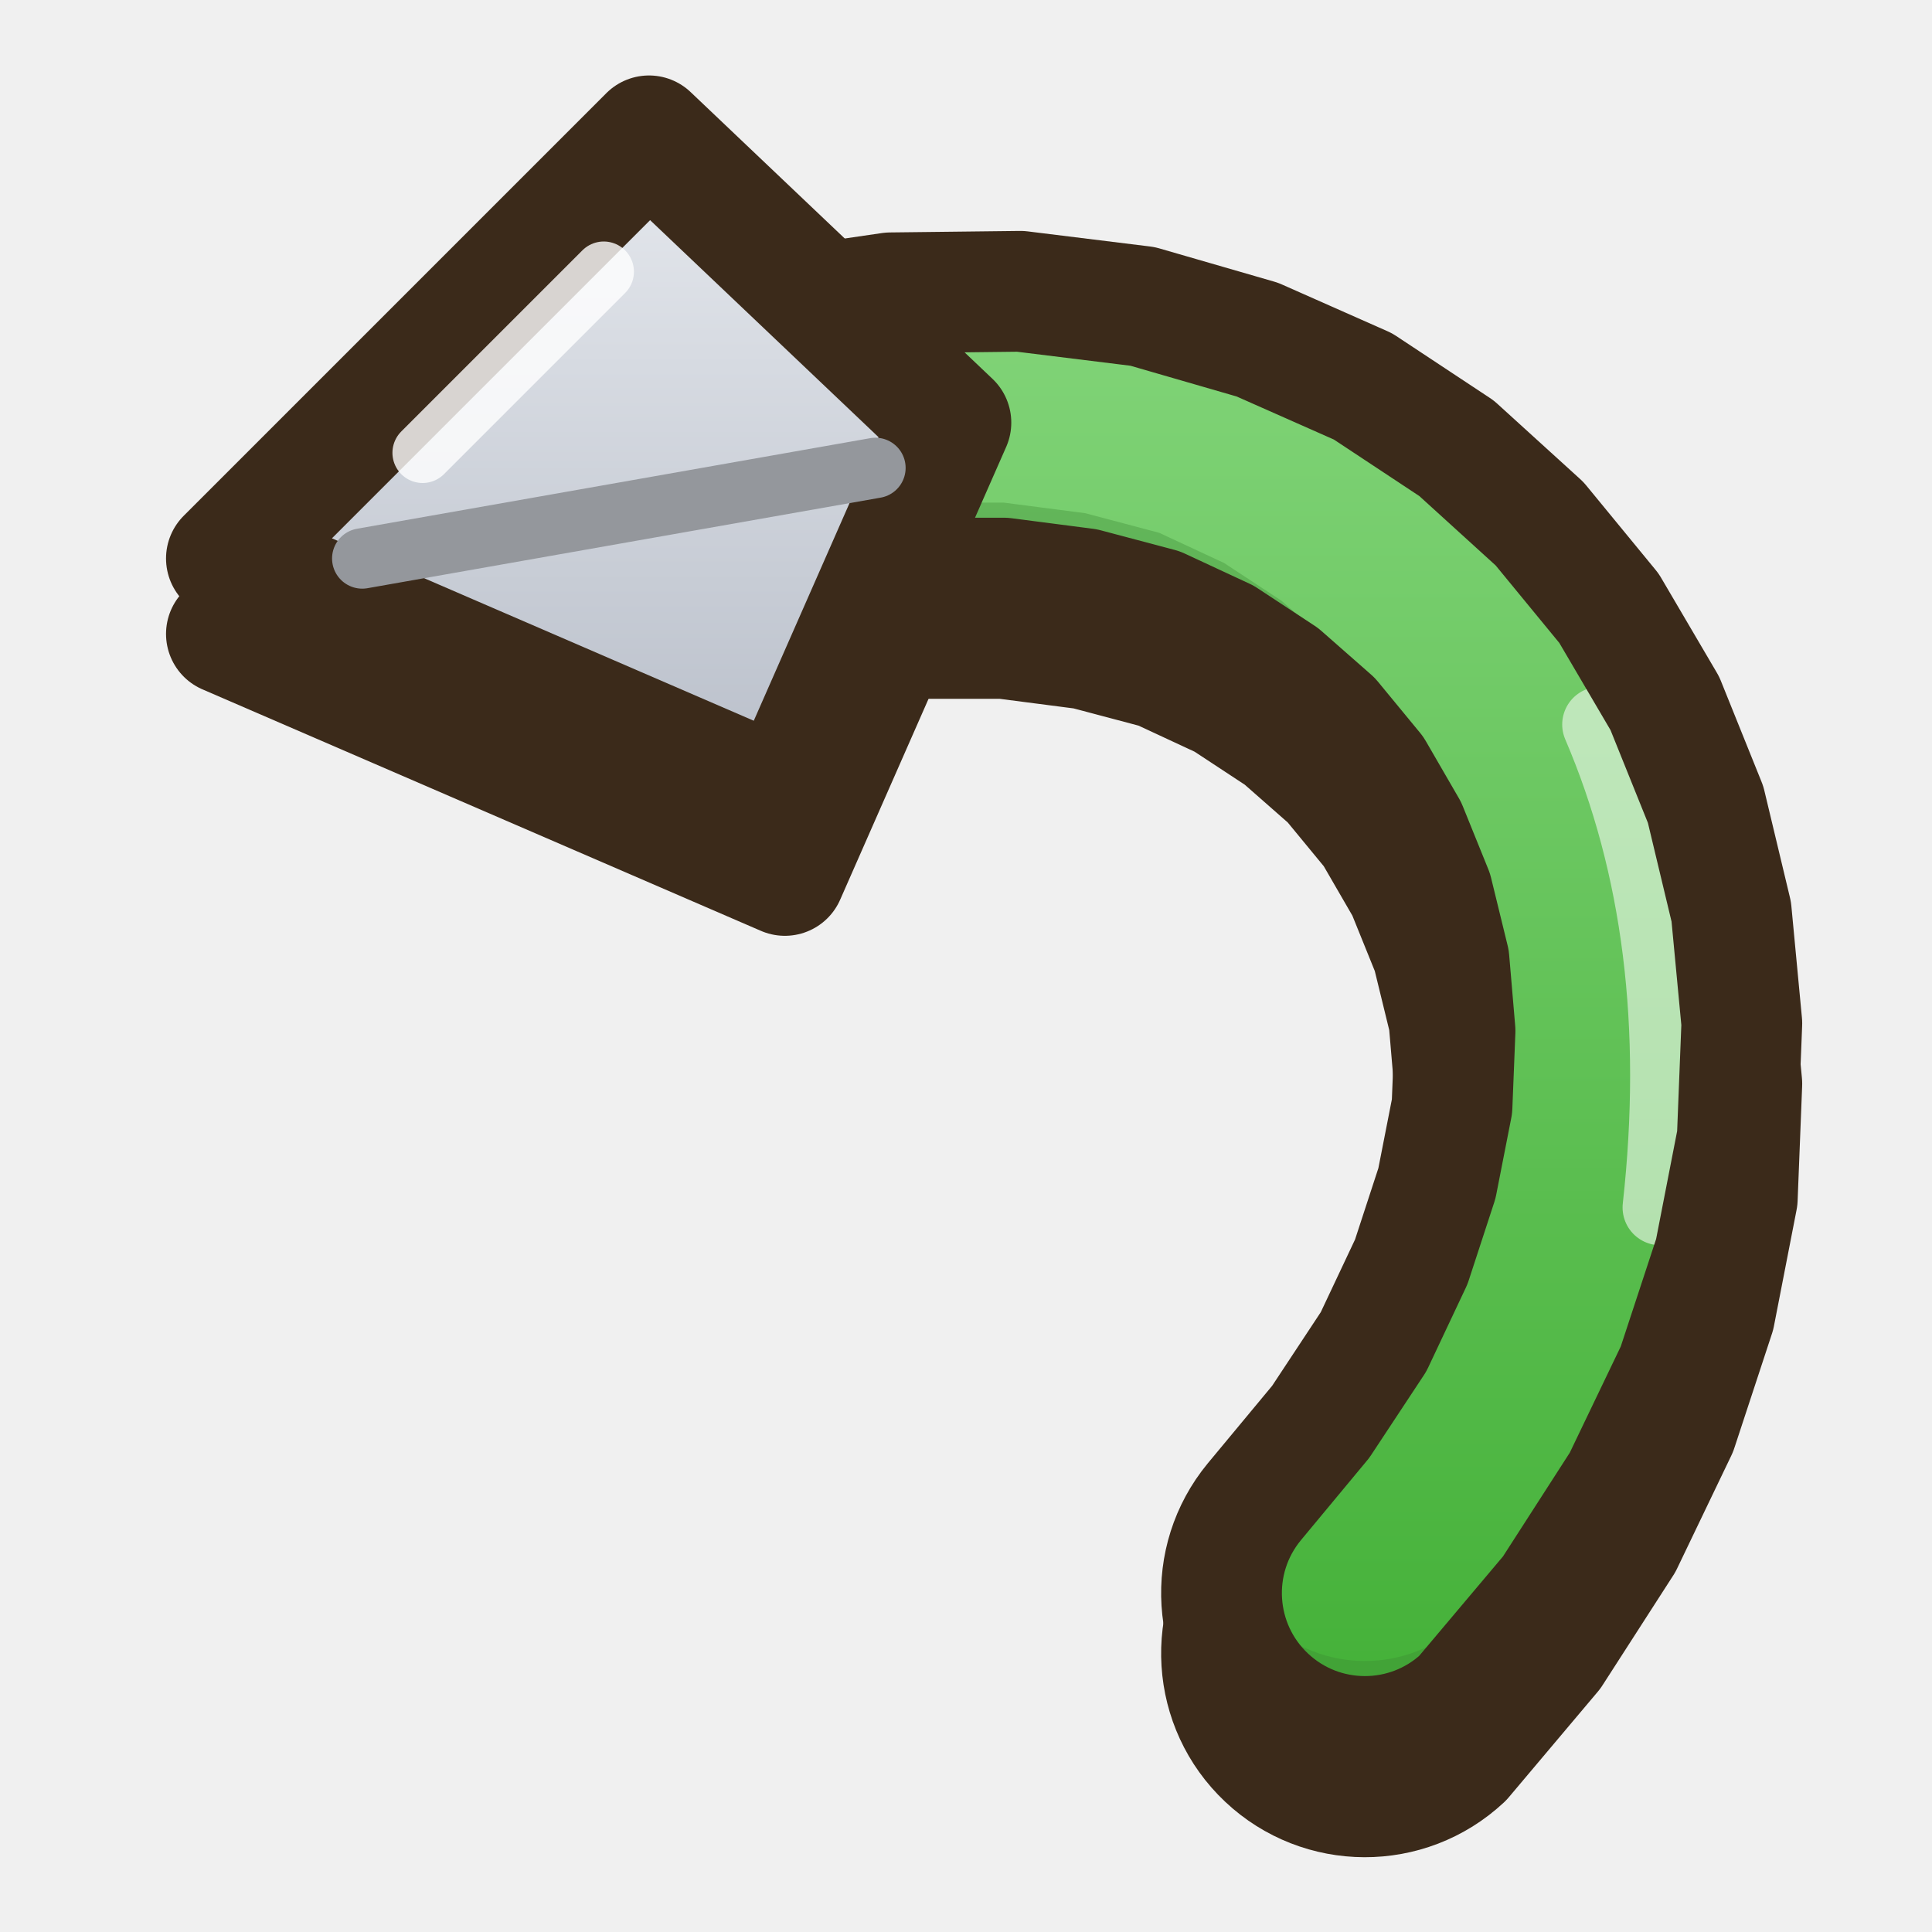
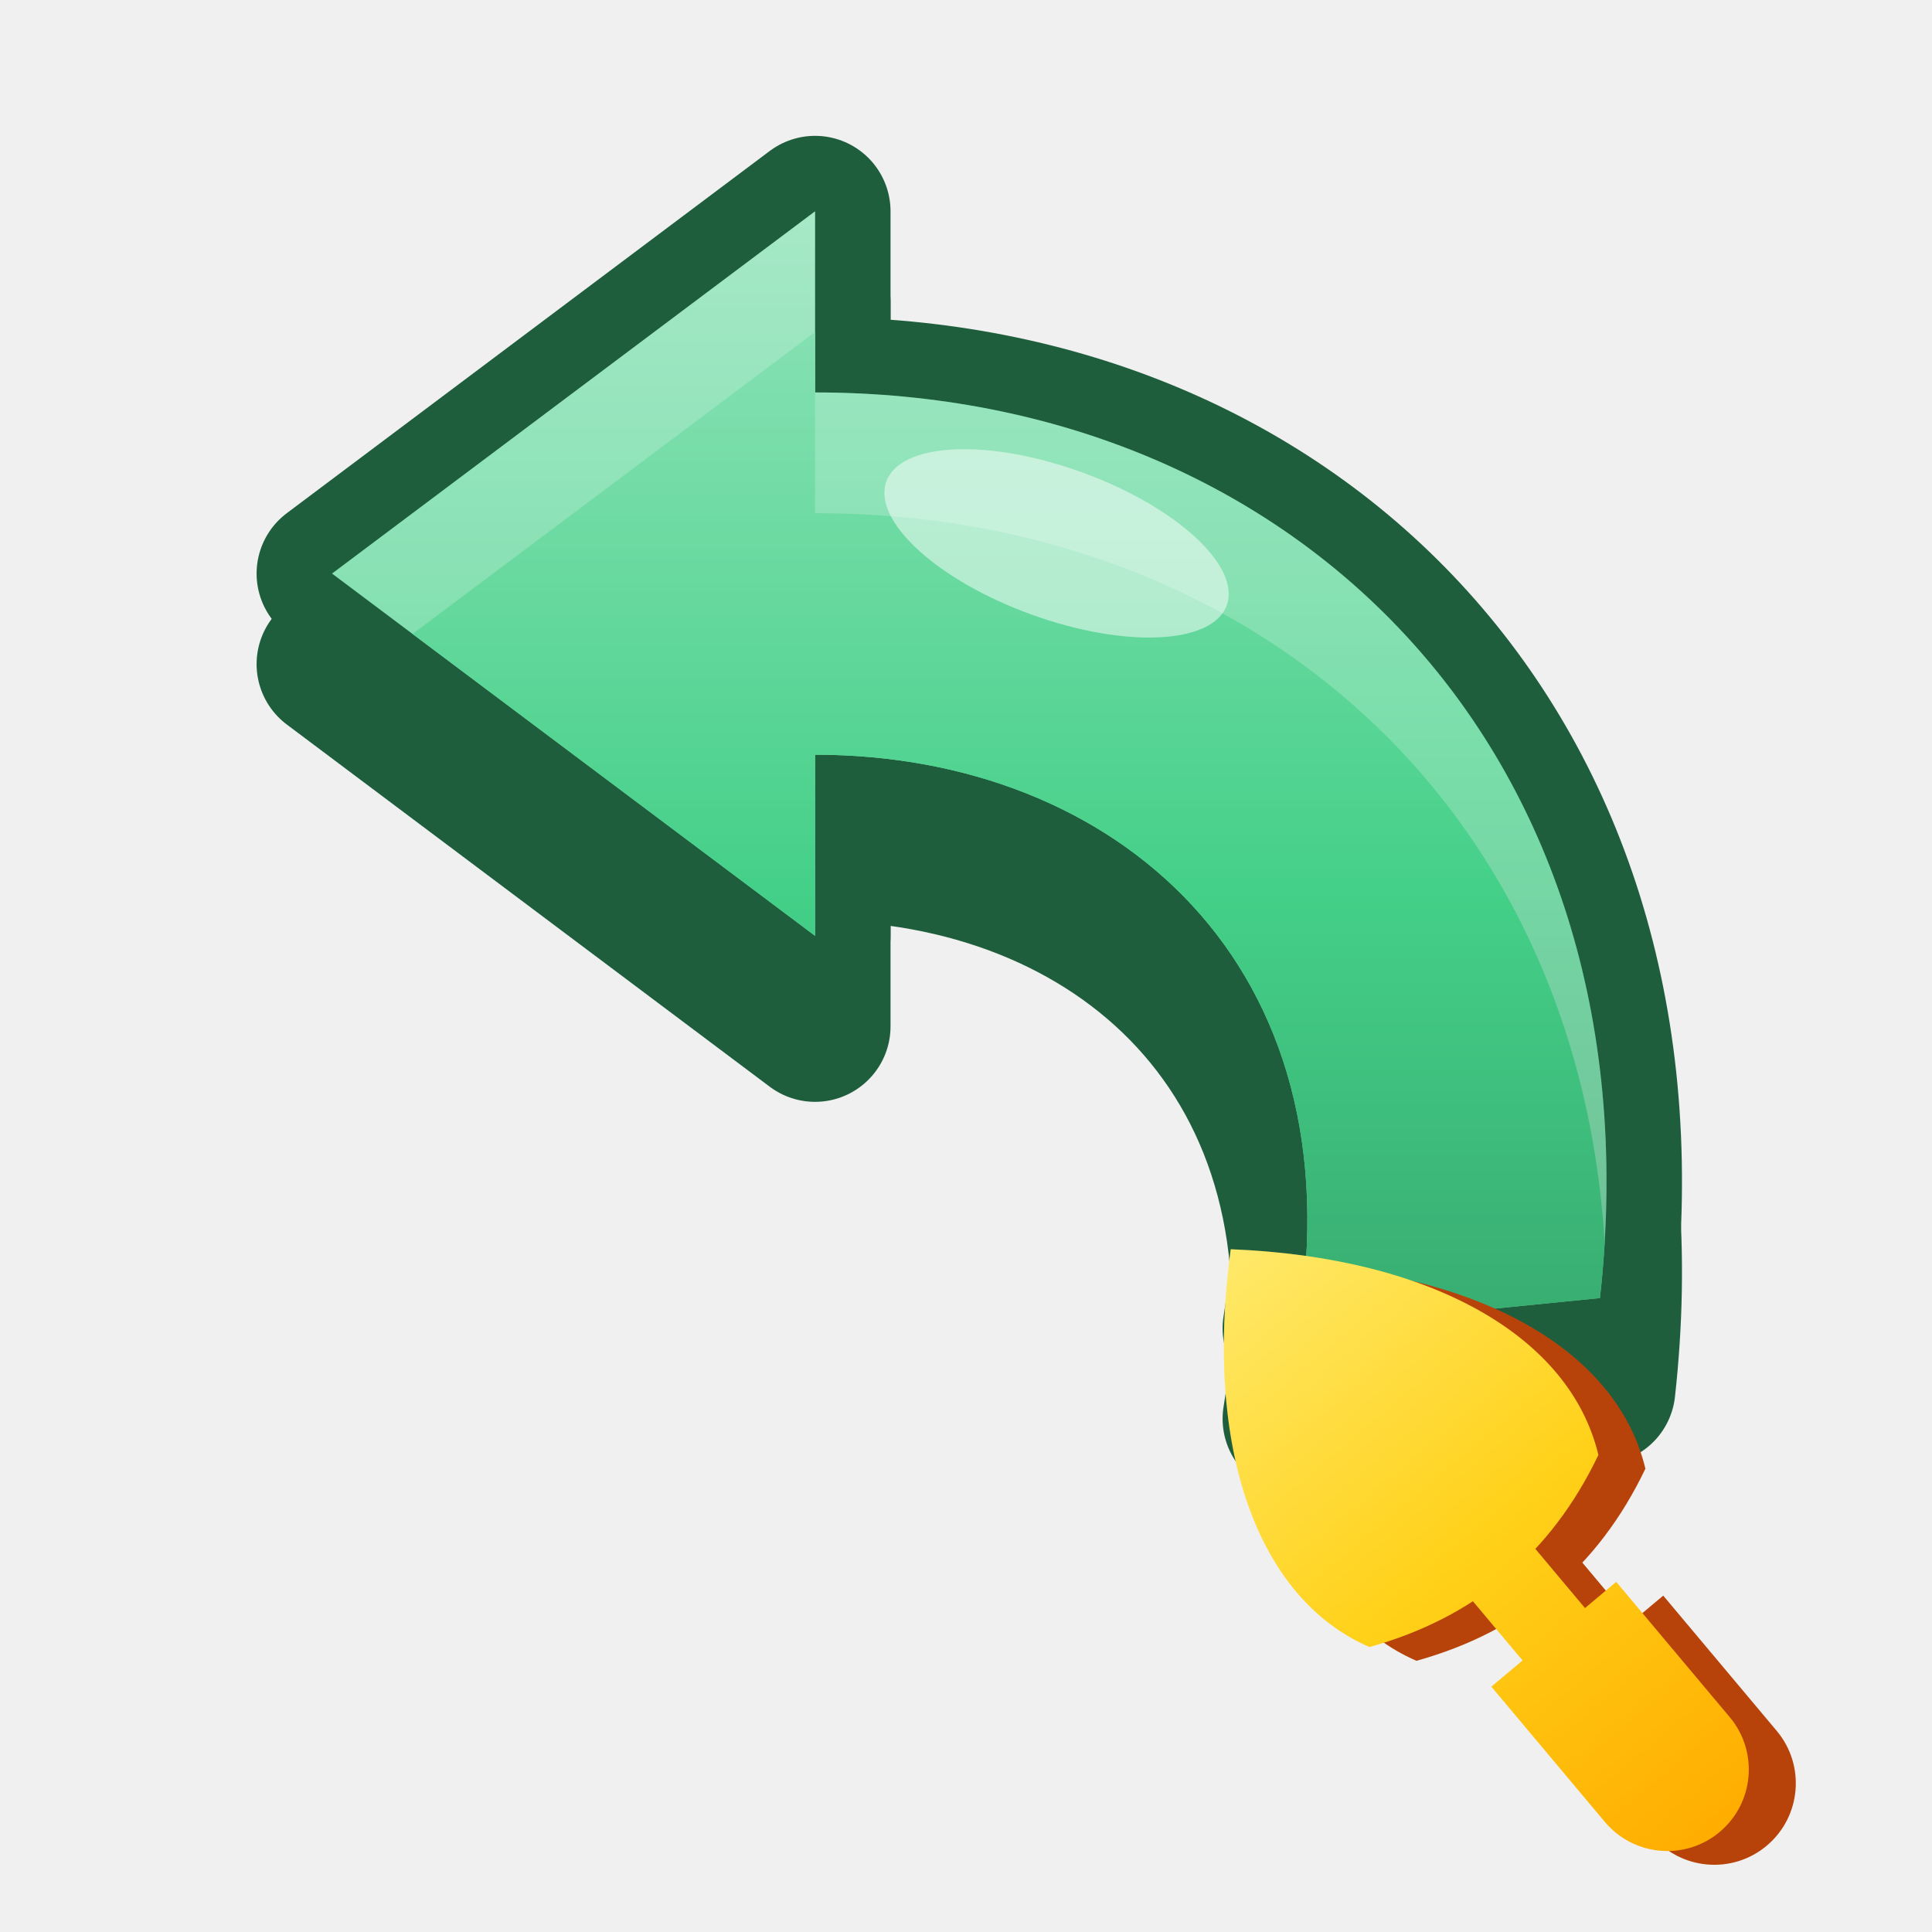
<svg xmlns="http://www.w3.org/2000/svg" viewBox="0 0 128 128" width="128" height="128">
  <defs>
-     <linearGradient id="g" x1="0" y1="0" x2="0" y2="1">
-       <stop offset="0" stop-color="#85D67C" />
-       <stop offset="1" stop-color="#46B23A" />
+     <g id="s44">
+       <path d="M106 86C110 50 86 26 54 26V14L22 38L54 62V50C74 50 90 64 86 88Z" />
+     </g>
+     <path id="p45" d="M106 86C110 50 86 26 54 26V14L22 38L54 62V50C74 50 90 64 86 88Z" />
+     <clipPath id="cp45">
+       <use href="#p45" />
+     </clipPath>
+     <linearGradient id="gp45" x1="0" y1="0" x2="0" y2="1">
+       <stop offset="0" stop-color="#85E0B2" />
+       <stop offset="0.5" stop-color="#44D088" />
+       <stop offset="1" stop-color="#35A26A" />
    </linearGradient>
-     <linearGradient id="m" x1="0" y1="0" x2="0" y2="1">
-       <stop offset="0" stop-color="#E6E9EE" />
-       <stop offset="1" stop-color="#B8BEC9" />
+     <linearGradient id="gGo" x1="0" y1="0" x2="0" y2="1">
+       <stop offset="0" stop-color="#FFE96A" />
+       <stop offset="0.5" stop-color="#FFD119" />
+       <stop offset="1" stop-color="#FFAD00" />
    </linearGradient>
-     <path id="a" d="M96.9 112.5L102.8 105.5L107.5 98.2L111.1 90.7L113.6 83.1L115.1 75.4L115.4 67.8L114.7 60.4L113 53.3L110.3 46.6L106.6 40.3L102 34.7L96.5 29.7L90.3 25.6L83.3 22.5L75.7 20.3L67.6 19.3L59 19.4L50.1 20.7A9.5 9.5 0 0 0 53.9 39.3L60.5 38.3L66.5 38.3L71.9 39L76.8 40.3L81.1 42.3L84.9 44.8L88.2 47.7L91 51.1L93.2 54.9L94.9 59.1L96 63.6L96.4 68.3L96.2 73.3L95.2 78.4L93.5 83.6L91 88.9L87.5 94.2L83.1 99.5A9.5 9.5 0 0 0 96.9 112.5Z" />
-     <path id="k" d="M63 28L43 9L15 37L52 53Z" />
-     <clipPath id="c">
-       <use href="#a" />
-     </clipPath>
  </defs>
-   <use href="#a" transform="translate(0 4)" fill="#3B2A1A" stroke="#3B2A1A" stroke-width="8" stroke-linejoin="round" />
-   <use href="#k" transform="translate(0 5)" fill="#3B2A1A" stroke="#3B2A1A" stroke-width="8" stroke-linejoin="round" />
-   <use href="#a" fill="url(#g)" />
-   <g clip-path="url(#c)">
-     <use href="#a" fill="#34842B" fill-opacity=".35" />
-     <use href="#a" y="-5" fill="url(#g)" />
+   <use href="#s44" fill="#1F5E3D" stroke="#1F5E3D" stroke-width="10" stroke-linejoin="round" stroke-linecap="round" transform="translate(0 6)" />
+   <use href="#s44" fill="#1F5E3D" stroke="#1F5E3D" stroke-width="10" stroke-linejoin="round" stroke-linecap="round" />
+   <use href="#p45" fill="url(#gp45)" />
+   <g clip-path="url(#cp45)">
+     <use href="#p45" fill="#FFFFFF" fill-opacity="0.28" />
+     <use href="#p45" fill="url(#gp45)" transform="translate(0 8)" />
  </g>
-   <path d="M106 48Q112 62 110 80" fill="none" stroke="#FFFFFF" stroke-opacity=".55" stroke-width="5" stroke-linecap="round" />
-   <use href="#a" fill="none" stroke="#3B2A1A" stroke-width="8" stroke-linejoin="round" />
-   <use href="#k" fill="url(#m)" stroke="#3B2A1A" stroke-width="8" stroke-linejoin="round" />
-   <path d="M58 31L24 37" stroke="#94979C" stroke-width="4" stroke-linecap="round" />
-   <path d="M40 18L28 30" stroke="#FFFFFF" stroke-opacity=".8" stroke-width="4" stroke-linecap="round" />
+   <ellipse cx="70" cy="36" rx="12" ry="5" transform="rotate(20 70 36)" fill="#FFFFFF" fill-opacity="0.5" />
+   <g transform="translate(96 100) rotate(-40) scale(.9)">
+     <path d="M0-25C11-15 15-4 11 4Q0 9-11 4C-15-4-11-15 0-25ZM-3 6h6v7h-6ZM-6 12h12v13a6 6 0 0 1-12 0Z" fill="#B8430A" transform="translate(2 3)" />
+     <path d="M0-25C11-15 15-4 11 4Q0 9-11 4C-15-4-11-15 0-25ZM-3 6h6v7h-6ZM-6 12h12v13a6 6 0 0 1-12 0Z" fill="url(#gGo)" />
+   </g>
</svg>
